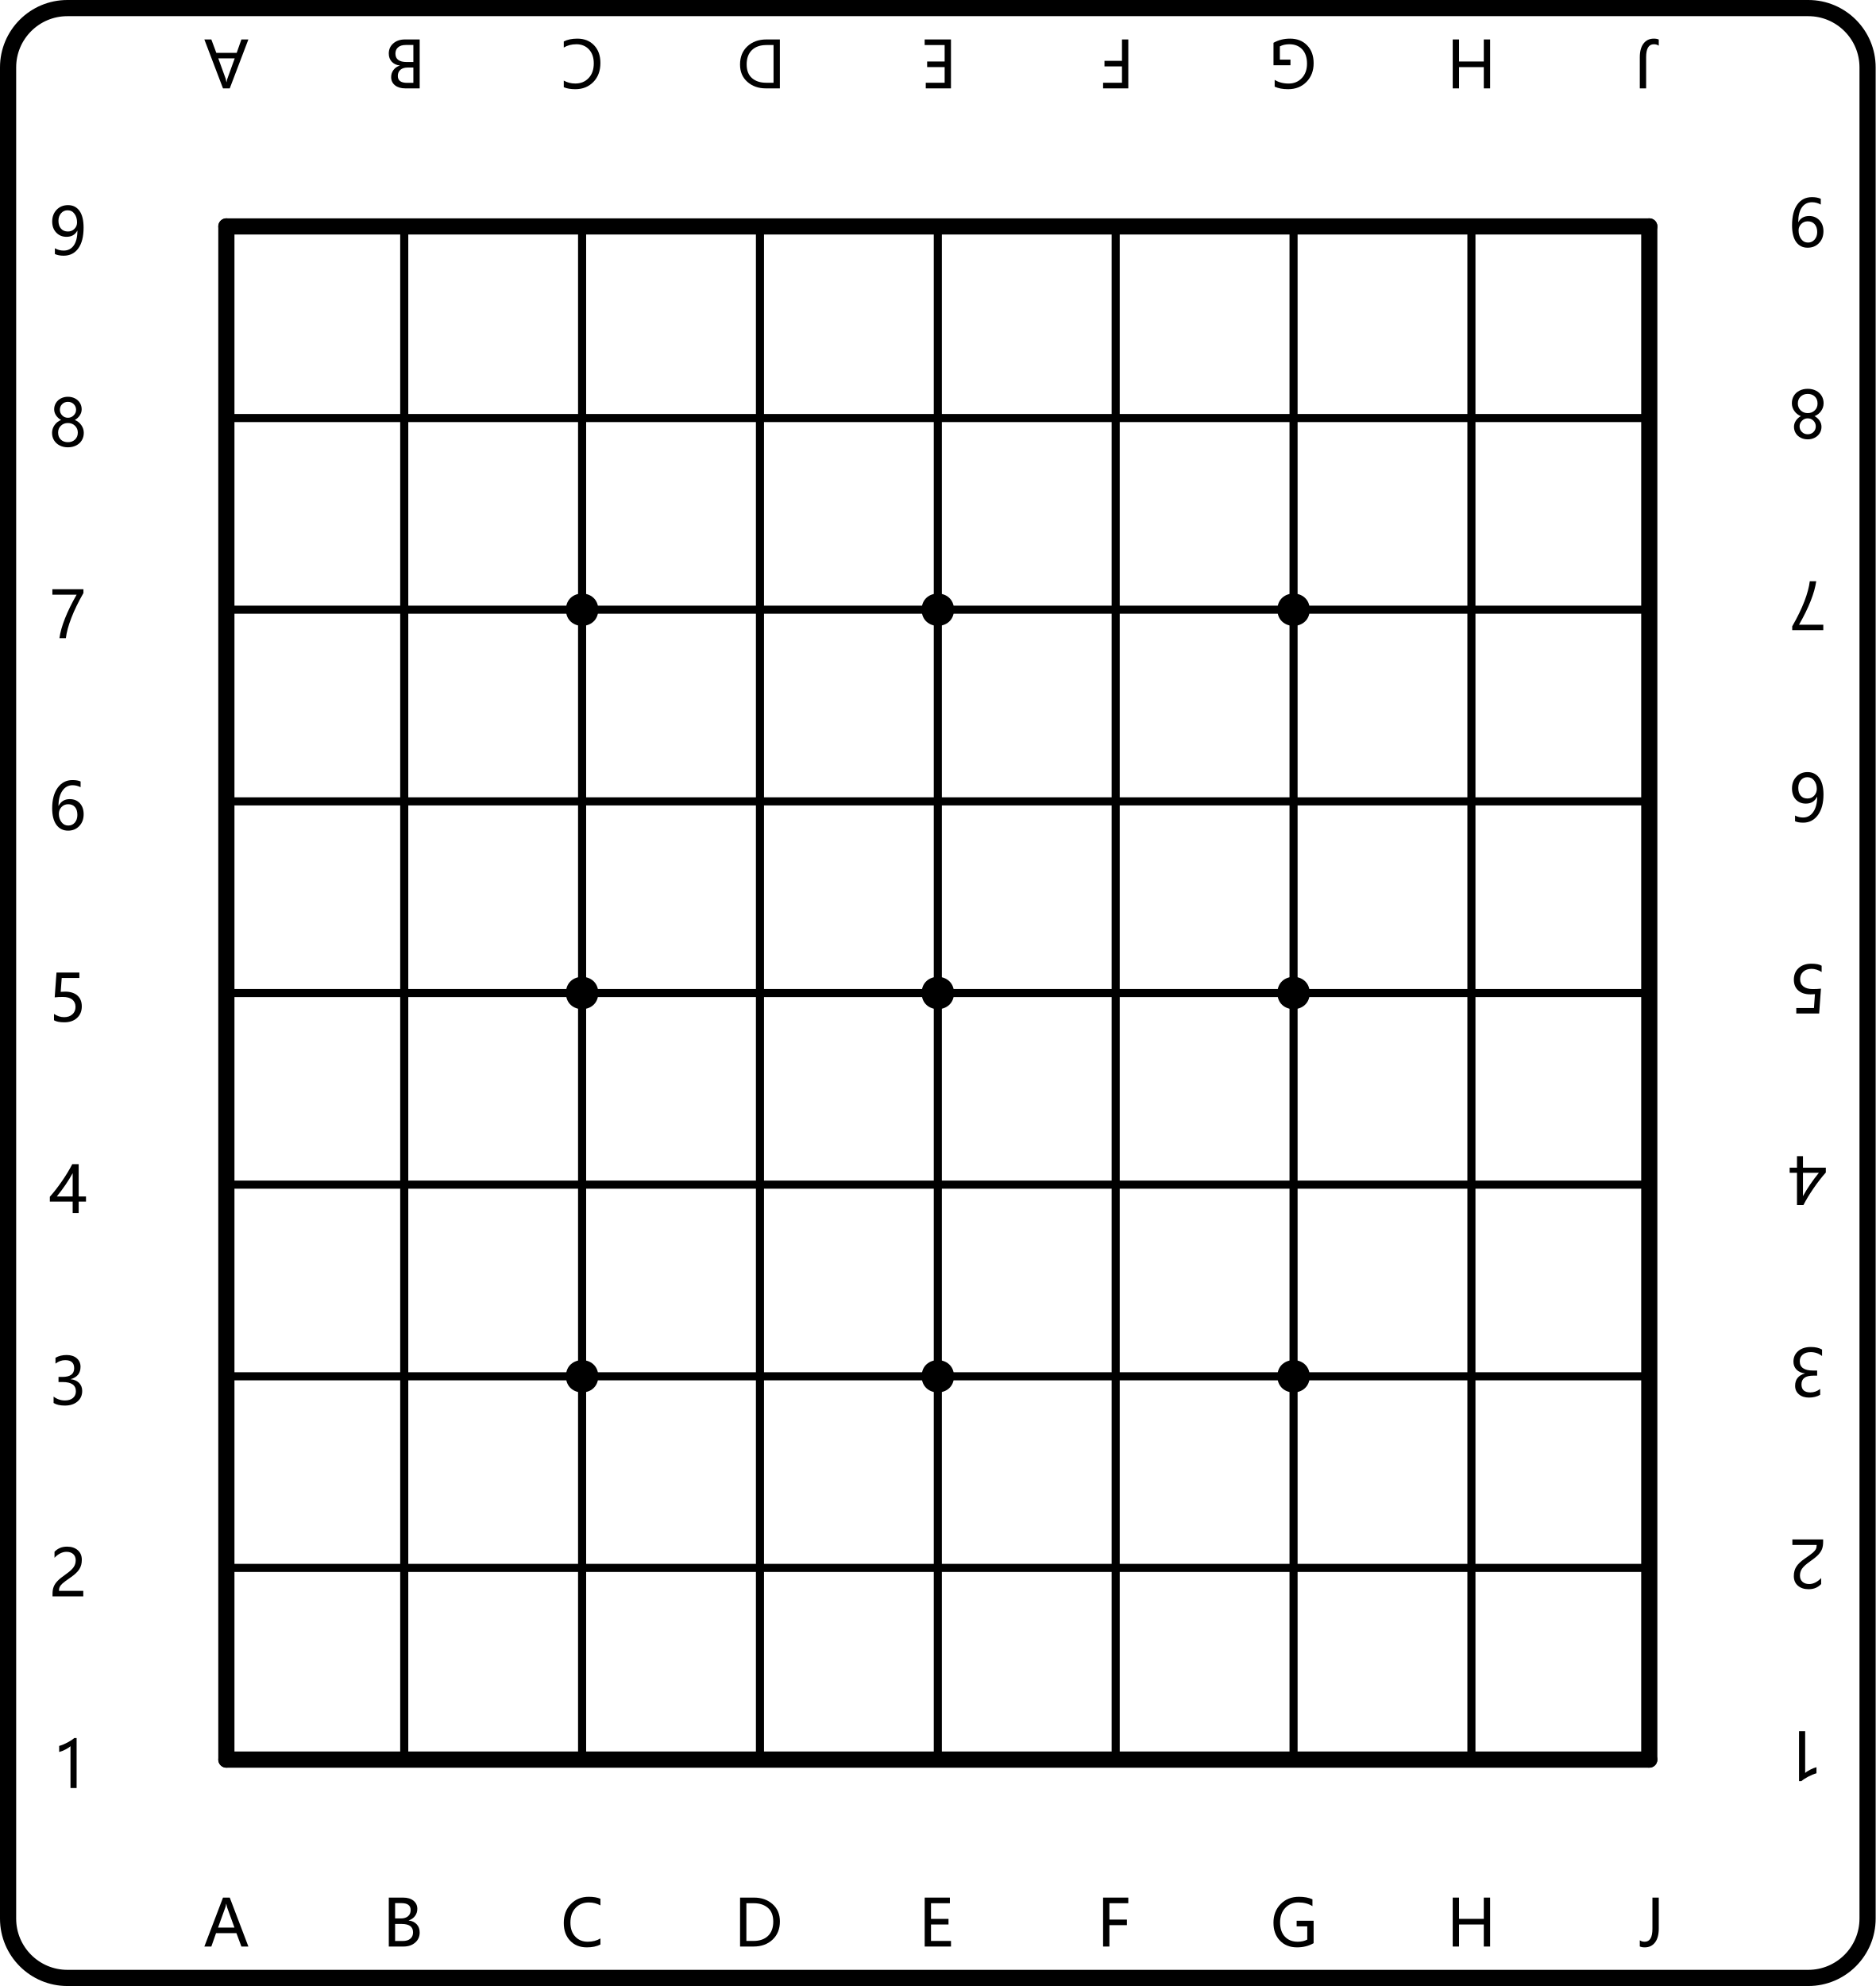
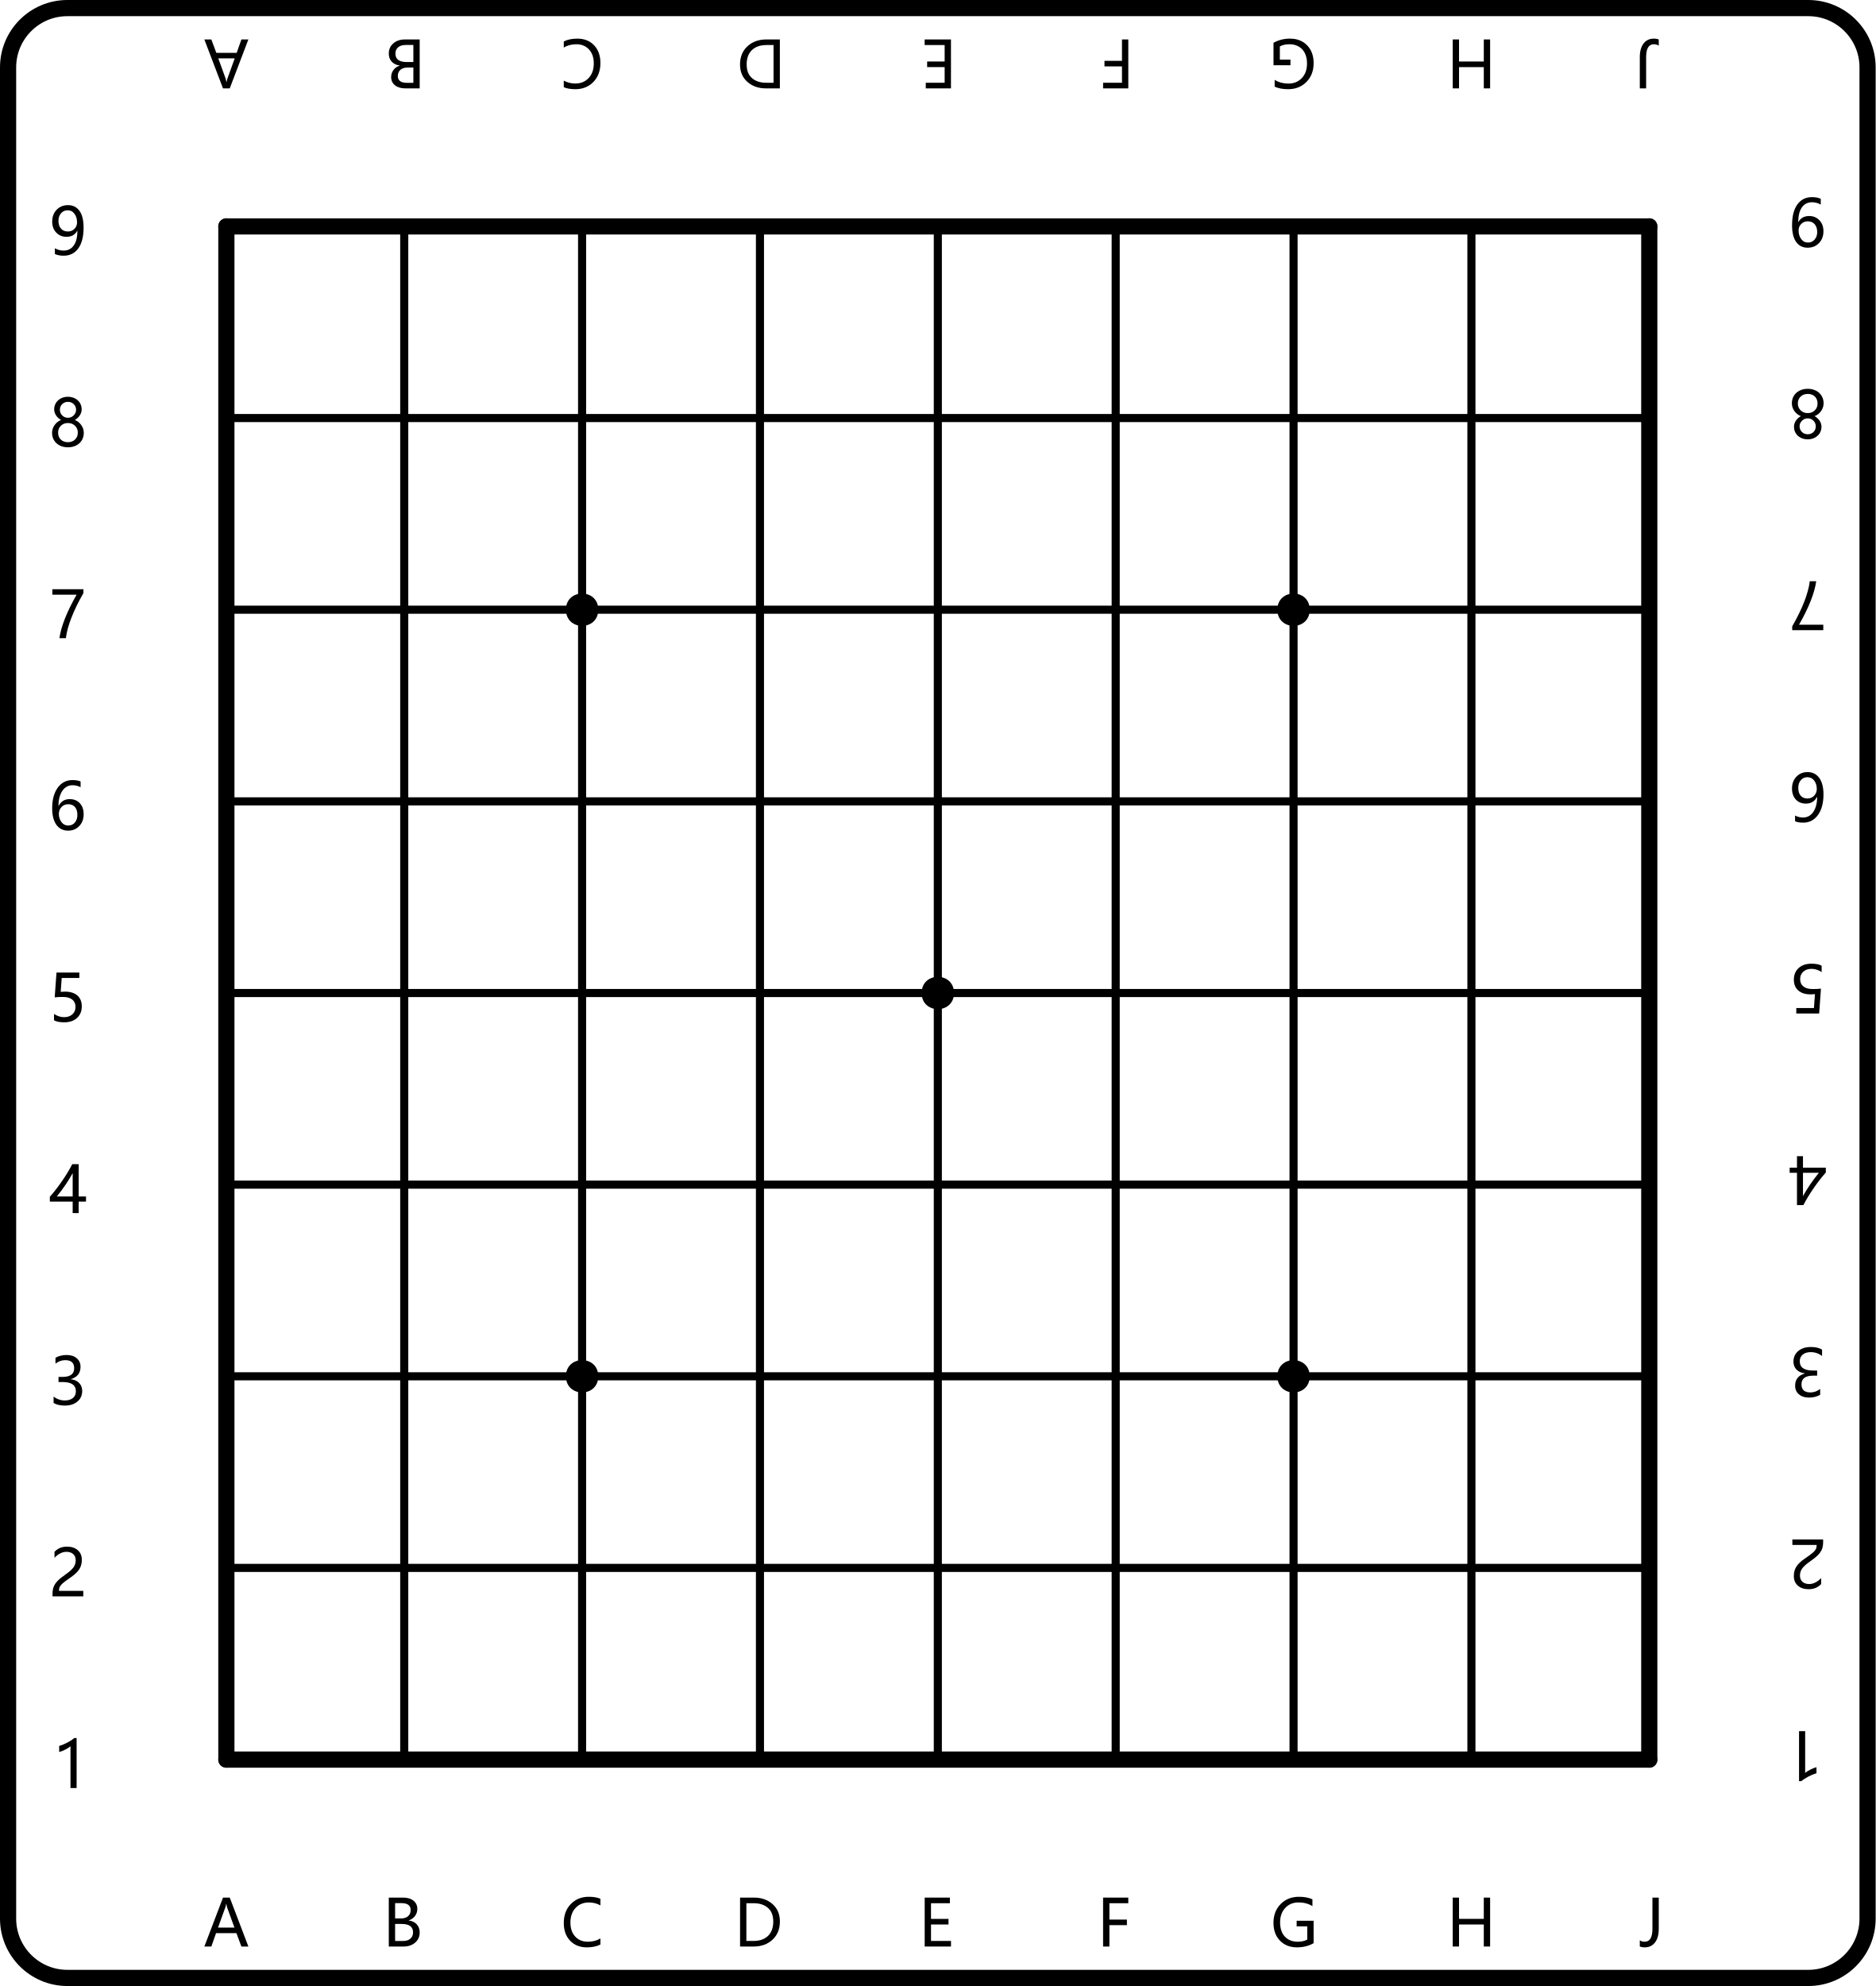
<svg xmlns="http://www.w3.org/2000/svg" xmlns:xlink="http://www.w3.org/1999/xlink" width="232mm" height="245.6mm" viewBox="0 0 232 245.6">
  <defs>
    <g>
      <g id="glyph-0-0">
        <path d="M -5.535 0 L -4.672 0 L -4.055 1.656 L -1.535 1.656 L -0.953 0 L -0.09 0 L -2.395 6.051 L -3.23 6.051 L -5.535 0 M -3.812 2.34 L -2.898 4.855 C -2.871 4.938 -2.84 5.078 -2.805 5.277 L -2.785 5.277 C -2.758 5.094 -2.723 4.953 -2.688 4.855 L -1.781 2.34 Z M -3.812 2.34 " />
      </g>
      <g id="glyph-0-1">
        <path d="M -0.781 0 L -0.781 6.051 L -2.559 6.051 C -3.09 6.051 -3.516 5.922 -3.832 5.672 C -4.148 5.418 -4.309 5.078 -4.309 4.66 C -4.309 4.328 -4.215 4.031 -4.023 3.777 C -3.836 3.523 -3.578 3.34 -3.246 3.234 L -3.246 3.219 C -3.656 3.172 -3.984 3.016 -4.234 2.754 C -4.477 2.488 -4.602 2.152 -4.602 1.746 C -4.602 1.227 -4.414 0.805 -4.039 0.484 C -3.668 0.16 -3.188 0 -2.605 0 L -0.781 0 M -1.562 5.367 L -1.562 3.473 L -2.273 3.473 C -2.652 3.473 -2.945 3.566 -3.16 3.75 C -3.375 3.934 -3.484 4.188 -3.484 4.512 C -3.484 5.082 -3.105 5.367 -2.344 5.367 L -1.562 5.367 M -1.562 2.793 L -1.562 0.684 L -2.5 0.684 C -2.91 0.684 -3.227 0.777 -3.445 0.969 C -3.672 1.156 -3.781 1.418 -3.781 1.754 C -3.781 2.445 -3.312 2.793 -2.371 2.793 Z M -1.562 2.793 " />
      </g>
      <g id="glyph-0-2">
        <path d="M -4.922 0.25 C -4.477 0.016 -3.918 -0.102 -3.246 -0.102 C -2.379 -0.102 -1.688 0.176 -1.168 0.727 C -0.648 1.273 -0.391 2.004 -0.391 2.91 C -0.391 3.883 -0.684 4.668 -1.266 5.262 C -1.848 5.855 -2.59 6.152 -3.488 6.152 C -4.066 6.152 -4.543 6.07 -4.922 5.906 L -4.922 5.09 C -4.488 5.328 -4.016 5.449 -3.496 5.449 C -2.82 5.449 -2.273 5.227 -1.848 4.773 C -1.422 4.328 -1.211 3.719 -1.211 2.957 C -1.211 2.234 -1.41 1.66 -1.805 1.234 C -2.199 0.809 -2.719 0.594 -3.359 0.594 C -3.957 0.594 -4.48 0.73 -4.922 1 Z M -4.922 0.25 " />
      </g>
      <g id="glyph-0-3">
        <path d="M -0.781 0 L -0.781 6.051 L -2.508 6.051 C -3.426 6.051 -4.188 5.785 -4.793 5.25 C -5.402 4.715 -5.707 4 -5.707 3.102 C -5.707 2.164 -5.402 1.414 -4.797 0.848 C -4.188 0.281 -3.402 0 -2.445 0 L -0.781 0 M -1.562 5.355 L -1.562 0.691 L -2.441 0.691 C -3.211 0.691 -3.809 0.902 -4.242 1.32 C -4.672 1.738 -4.887 2.328 -4.887 3.082 C -4.887 3.836 -4.664 4.406 -4.223 4.785 C -3.781 5.164 -3.199 5.355 -2.477 5.355 Z M -1.562 5.355 " />
      </g>
      <g id="glyph-0-4">
        <path d="M -4.035 0 L -0.781 0 L -0.781 6.051 L -3.898 6.051 L -3.898 5.355 L -1.562 5.355 L -1.562 3.418 L -3.727 3.418 L -3.727 2.727 L -1.562 2.727 L -1.562 0.691 L -4.035 0.691 Z M -4.035 0 " />
      </g>
      <g id="glyph-0-5">
        <path d="M -3.898 5.355 L -1.562 5.355 L -1.562 3.332 L -3.727 3.332 L -3.727 2.645 L -1.562 2.645 L -1.562 0 L -0.781 0 L -0.781 6.051 L -3.898 6.051 Z M -3.898 5.355 " />
      </g>
      <g id="glyph-0-6">
        <path d="M -5.355 0.414 C -4.75 0.07 -4.07 -0.102 -3.309 -0.102 C -2.434 -0.102 -1.727 0.176 -1.195 0.73 C -0.656 1.281 -0.391 2.02 -0.391 2.945 C -0.391 3.879 -0.688 4.648 -1.277 5.25 C -1.867 5.852 -2.625 6.152 -3.551 6.152 C -4.203 6.152 -4.758 6.047 -5.211 5.84 L -5.211 4.996 C -4.727 5.301 -4.148 5.453 -3.48 5.453 C -2.82 5.453 -2.277 5.227 -1.852 4.777 C -1.426 4.328 -1.211 3.734 -1.211 2.996 C -1.211 2.238 -1.406 1.648 -1.801 1.227 C -2.195 0.805 -2.727 0.594 -3.395 0.594 C -3.855 0.594 -4.246 0.684 -4.57 0.859 L -4.57 2.496 L -3.258 2.496 L -3.258 3.188 L -5.355 3.188 Z M -5.355 0.414 " />
      </g>
      <g id="glyph-0-7">
        <path d="M -5.406 0 L -4.625 0 L -4.625 2.727 L -1.562 2.727 L -1.562 0 L -0.781 0 L -0.781 6.051 L -1.562 6.051 L -1.562 3.422 L -4.625 3.422 L -4.625 6.051 L -5.406 6.051 Z M -5.406 0 " />
      </g>
      <g id="glyph-0-8">
        <path d="M -2.438 2.195 C -2.438 1.465 -2.281 0.898 -1.973 0.5 C -1.664 0.098 -1.242 -0.102 -0.707 -0.102 C -0.461 -0.102 -0.254 -0.066 -0.094 0.008 L -0.094 0.77 C -0.254 0.652 -0.457 0.594 -0.703 0.594 C -1.34 0.594 -1.656 1.129 -1.656 2.195 L -1.656 6.051 L -2.438 6.051 Z M -2.438 2.195 " />
      </g>
      <g id="glyph-0-9">
        <path d="M -0.723 0.82 C -1.055 0.629 -1.414 0.531 -1.801 0.531 C -2.344 0.531 -2.762 0.746 -3.062 1.172 C -3.359 1.598 -3.508 2.207 -3.508 2.992 C -3.504 2.988 -3.496 2.988 -3.492 2.992 C -3.227 2.488 -2.781 2.234 -2.152 2.234 C -1.645 2.234 -1.223 2.41 -0.891 2.758 C -0.559 3.105 -0.391 3.559 -0.391 4.117 C -0.391 4.711 -0.574 5.199 -0.938 5.578 C -1.301 5.961 -1.773 6.152 -2.355 6.152 C -2.957 6.152 -3.426 5.914 -3.766 5.445 C -4.105 4.973 -4.273 4.281 -4.273 3.379 C -4.273 2.262 -4.055 1.402 -3.617 0.801 C -3.18 0.199 -2.574 -0.102 -1.801 -0.102 C -1.375 -0.102 -1.016 -0.031 -0.723 0.105 L -0.723 0.82 M -1.164 4.215 C -1.164 3.809 -1.27 3.484 -1.477 3.25 C -1.684 3.008 -1.973 2.891 -2.34 2.891 C -2.656 2.891 -2.926 3 -3.141 3.219 C -3.355 3.434 -3.465 3.699 -3.465 4.008 C -3.465 4.441 -3.355 4.805 -3.141 5.086 C -2.926 5.375 -2.645 5.516 -2.293 5.516 C -1.969 5.516 -1.699 5.391 -1.484 5.145 C -1.27 4.898 -1.164 4.586 -1.164 4.215 Z M -1.164 4.215 " />
      </g>
      <g id="glyph-0-10">
        <path d="M -0.383 1.688 C -0.383 2.035 -0.488 2.359 -0.695 2.652 C -0.902 2.945 -1.172 3.156 -1.5 3.281 C -1.238 3.43 -1.027 3.621 -0.875 3.852 C -0.723 4.082 -0.645 4.336 -0.645 4.605 C -0.645 4.891 -0.719 5.152 -0.863 5.391 C -1.012 5.629 -1.215 5.812 -1.477 5.949 C -1.738 6.086 -2.027 6.152 -2.344 6.152 C -2.66 6.152 -2.953 6.086 -3.215 5.953 C -3.477 5.816 -3.684 5.633 -3.828 5.395 C -3.973 5.156 -4.047 4.895 -4.047 4.605 C -4.047 4.34 -3.973 4.09 -3.82 3.859 C -3.672 3.625 -3.465 3.434 -3.199 3.281 C -3.527 3.152 -3.793 2.941 -4 2.648 C -4.207 2.355 -4.309 2.035 -4.309 1.688 C -4.309 1.344 -4.227 1.035 -4.062 0.766 C -3.898 0.492 -3.664 0.281 -3.363 0.129 C -3.062 -0.023 -2.723 -0.098 -2.344 -0.098 C -1.969 -0.098 -1.633 -0.023 -1.332 0.129 C -1.031 0.281 -0.801 0.492 -0.633 0.766 C -0.465 1.039 -0.383 1.348 -0.383 1.688 M -1.133 1.723 C -1.133 1.363 -1.242 1.074 -1.465 0.859 C -1.688 0.645 -1.98 0.535 -2.348 0.535 C -2.707 0.535 -3 0.645 -3.227 0.867 C -3.457 1.086 -3.57 1.371 -3.57 1.723 C -3.57 2.055 -3.453 2.336 -3.223 2.566 C -2.992 2.793 -2.703 2.906 -2.348 2.906 C -1.996 2.906 -1.707 2.797 -1.477 2.57 C -1.246 2.352 -1.133 2.066 -1.133 1.723 M -1.352 4.543 C -1.352 4.273 -1.449 4.039 -1.641 3.844 C -1.832 3.652 -2.07 3.555 -2.348 3.555 C -2.621 3.555 -2.855 3.652 -3.055 3.848 C -3.254 4.043 -3.355 4.273 -3.355 4.543 C -3.355 4.816 -3.258 5.047 -3.066 5.238 C -2.875 5.43 -2.637 5.523 -2.348 5.523 C -2.062 5.523 -1.824 5.43 -1.633 5.242 C -1.445 5.059 -1.352 4.824 -1.352 4.543 Z M -1.352 4.543 " />
      </g>
      <g id="glyph-0-11">
        <path d="M -4.277 5.578 C -3.641 4.469 -3.141 3.441 -2.777 2.5 C -2.414 1.555 -2.191 0.723 -2.105 0 L -1.309 0 C -1.406 0.711 -1.633 1.523 -1.992 2.434 C -2.352 3.344 -2.832 4.324 -3.434 5.375 L -0.434 5.375 L -0.434 6.051 L -4.277 6.051 Z M -4.277 5.578 " />
      </g>
      <g id="glyph-0-12">
        <path d="M -3.977 5.273 C -3.66 5.434 -3.332 5.516 -2.988 5.516 C -2.465 5.516 -2.043 5.289 -1.727 4.832 C -1.41 4.375 -1.246 3.754 -1.242 2.965 L -1.262 2.965 C -1.547 3.52 -2.004 3.797 -2.633 3.797 C -3.156 3.797 -3.574 3.625 -3.887 3.285 C -4.199 2.945 -4.355 2.492 -4.355 1.926 C -4.355 1.336 -4.176 0.848 -3.812 0.469 C -3.453 0.09 -2.992 -0.102 -2.434 -0.102 C -1.82 -0.102 -1.336 0.141 -0.984 0.621 C -0.637 1.102 -0.461 1.781 -0.461 2.664 C -0.461 3.73 -0.691 4.578 -1.148 5.211 C -1.609 5.836 -2.215 6.152 -2.965 6.152 C -3.395 6.152 -3.73 6.094 -3.977 5.977 L -3.977 5.273 M -1.289 1.98 C -1.289 1.582 -1.395 1.242 -1.605 0.957 C -1.82 0.672 -2.102 0.531 -2.453 0.531 C -2.785 0.531 -3.059 0.652 -3.266 0.898 C -3.473 1.145 -3.578 1.457 -3.578 1.844 C -3.578 2.262 -3.48 2.586 -3.281 2.816 C -3.086 3.047 -2.809 3.164 -2.445 3.164 C -2.102 3.164 -1.824 3.047 -1.609 2.812 C -1.395 2.578 -1.289 2.301 -1.289 1.98 Z M -1.289 1.98 " />
      </g>
      <g id="glyph-0-13">
        <path d="M -4.117 1.867 C -4.117 1.277 -3.922 0.801 -3.531 0.438 C -3.137 0.074 -2.609 -0.105 -1.949 -0.105 C -1.383 -0.105 -0.957 -0.02 -0.68 0.148 L -0.68 0.93 C -1.09 0.664 -1.504 0.531 -1.93 0.531 C -2.352 0.531 -2.691 0.648 -2.953 0.883 C -3.211 1.113 -3.34 1.422 -3.34 1.809 C -3.34 2.195 -3.203 2.496 -2.934 2.711 C -2.664 2.926 -2.285 3.031 -1.793 3.031 C -1.414 3.031 -1.07 3.016 -0.766 2.98 L -0.988 6.051 L -3.816 6.051 L -3.816 5.379 L -1.633 5.379 L -1.508 3.664 L -2.059 3.688 C -2.699 3.688 -3.203 3.527 -3.566 3.211 C -3.934 2.891 -4.117 2.441 -4.117 1.867 Z M -4.117 1.867 " />
      </g>
      <g id="glyph-0-14">
        <path d="M -3.633 6.051 L -3.633 2.055 L -4.539 2.055 L -4.539 1.422 L -3.633 1.422 L -3.633 0 L -2.891 0 L -2.891 1.422 L -0.066 1.422 L -0.066 2.02 C -0.57 2.586 -1.074 3.234 -1.582 3.973 C -2.09 4.711 -2.508 5.402 -2.84 6.051 L -3.633 6.051 M -0.926 2.055 L -2.891 2.055 L -2.891 4.938 C -2.621 4.449 -2.328 3.977 -2.02 3.523 C -1.711 3.062 -1.344 2.574 -0.926 2.055 Z M -0.926 2.055 " />
      </g>
      <g id="glyph-0-15">
        <path d="M -0.559 1.012 C -0.973 0.691 -1.441 0.531 -1.961 0.531 C -2.379 0.531 -2.707 0.633 -2.953 0.84 C -3.195 1.043 -3.316 1.316 -3.316 1.66 C -3.316 2.426 -2.77 2.809 -1.672 2.809 L -1.168 2.809 L -1.168 3.441 L -1.648 3.441 C -2.621 3.441 -3.105 3.801 -3.105 4.52 C -3.105 5.184 -2.734 5.516 -1.992 5.516 C -1.566 5.516 -1.168 5.371 -0.793 5.086 L -0.793 5.809 C -1.188 6.039 -1.652 6.152 -2.18 6.152 C -2.695 6.152 -3.109 6.016 -3.422 5.75 C -3.734 5.48 -3.891 5.129 -3.891 4.699 C -3.891 3.906 -3.488 3.398 -2.68 3.172 L -2.68 3.156 C -3.117 3.109 -3.461 2.957 -3.715 2.695 C -3.969 2.434 -4.098 2.105 -4.098 1.715 C -4.098 1.172 -3.902 0.73 -3.508 0.398 C -3.117 0.066 -2.598 -0.102 -1.945 -0.102 C -1.371 -0.102 -0.91 0.004 -0.559 0.219 Z M -0.559 1.012 " />
      </g>
      <g id="glyph-0-16">
        <path d="M -3.332 4.465 C -3.332 4.789 -3.23 5.047 -3.023 5.234 C -2.816 5.418 -2.539 5.512 -2.184 5.512 C -1.934 5.512 -1.68 5.449 -1.426 5.32 C -1.172 5.191 -0.934 5.012 -0.711 4.773 L -0.711 5.516 C -0.91 5.723 -1.133 5.879 -1.383 5.988 C -1.637 6.098 -1.93 6.152 -2.27 6.152 C -2.816 6.152 -3.258 6.004 -3.59 5.711 C -3.922 5.422 -4.09 5.023 -4.09 4.523 C -4.09 4.078 -3.988 3.691 -3.781 3.367 C -3.578 3.043 -3.23 2.707 -2.734 2.367 C -2.23 2.02 -1.891 1.77 -1.719 1.617 C -1.551 1.465 -1.43 1.32 -1.363 1.184 C -1.297 1.047 -1.262 0.879 -1.262 0.68 L -4.27 0.68 L -4.27 0 L -0.465 0 L -0.465 0.301 C -0.465 0.648 -0.512 0.945 -0.605 1.188 C -0.703 1.434 -0.859 1.672 -1.078 1.902 C -1.297 2.133 -1.637 2.406 -2.102 2.73 C -2.574 3.062 -2.898 3.355 -3.07 3.609 C -3.246 3.859 -3.332 4.145 -3.332 4.465 Z M -3.332 4.465 " />
      </g>
      <g id="glyph-0-17">
        <path d="M -2.227 0 L -2.227 5.176 C -2.105 5.055 -1.902 4.922 -1.617 4.773 C -1.332 4.625 -1.07 4.52 -0.828 4.461 L -0.828 5.211 C -1.148 5.301 -1.492 5.441 -1.855 5.633 C -2.219 5.828 -2.5 6.012 -2.695 6.184 L -2.984 6.184 L -2.984 0 Z M -2.227 0 " />
      </g>
      <g id="glyph-1-0">
        <path d="M 5.535 0 L 4.672 0 L 4.055 -1.656 L 1.535 -1.656 L 0.953 0 L 0.09 0 L 2.395 -6.051 L 3.23 -6.051 L 5.535 0 M 3.812 -2.34 L 2.898 -4.855 C 2.871 -4.938 2.84 -5.078 2.805 -5.277 L 2.785 -5.277 C 2.758 -5.094 2.723 -4.953 2.688 -4.855 L 1.781 -2.34 Z M 3.812 -2.34 " />
      </g>
      <g id="glyph-1-1">
        <path d="M 0.781 0 L 0.781 -6.051 L 2.559 -6.051 C 3.09 -6.051 3.516 -5.922 3.832 -5.672 C 4.148 -5.414 4.309 -5.078 4.309 -4.66 C 4.309 -4.328 4.215 -4.031 4.023 -3.777 C 3.836 -3.523 3.578 -3.34 3.246 -3.234 L 3.246 -3.219 C 3.656 -3.172 3.984 -3.016 4.234 -2.75 C 4.477 -2.488 4.602 -2.152 4.602 -1.746 C 4.602 -1.227 4.414 -0.805 4.039 -0.484 C 3.668 -0.16 3.188 0 2.605 0 L 0.781 0 M 1.562 -5.367 L 1.562 -3.473 L 2.273 -3.473 C 2.652 -3.473 2.945 -3.562 3.164 -3.75 C 3.375 -3.93 3.484 -4.188 3.484 -4.512 C 3.484 -5.082 3.105 -5.367 2.344 -5.367 L 1.562 -5.367 M 1.562 -2.793 L 1.562 -0.684 L 2.5 -0.684 C 2.91 -0.684 3.227 -0.777 3.445 -0.969 C 3.672 -1.156 3.781 -1.418 3.781 -1.754 C 3.781 -2.445 3.312 -2.793 2.371 -2.793 Z M 1.562 -2.793 " />
      </g>
      <g id="glyph-1-2">
        <path d="M 4.922 -0.25 C 4.477 -0.016 3.918 0.102 3.246 0.102 C 2.379 0.102 1.688 -0.176 1.168 -0.727 C 0.648 -1.273 0.391 -2.004 0.391 -2.91 C 0.391 -3.883 0.684 -4.668 1.266 -5.262 C 1.848 -5.855 2.59 -6.152 3.488 -6.152 C 4.066 -6.152 4.543 -6.07 4.922 -5.906 L 4.922 -5.09 C 4.488 -5.328 4.016 -5.449 3.496 -5.449 C 2.82 -5.449 2.273 -5.227 1.848 -4.773 C 1.422 -4.328 1.211 -3.719 1.211 -2.957 C 1.211 -2.234 1.41 -1.656 1.805 -1.234 C 2.199 -0.805 2.719 -0.594 3.359 -0.594 C 3.957 -0.594 4.48 -0.73 4.922 -1 Z M 4.922 -0.25 " />
      </g>
      <g id="glyph-1-3">
        <path d="M 0.781 0 L 0.781 -6.051 L 2.508 -6.051 C 3.426 -6.051 4.188 -5.785 4.797 -5.25 C 5.402 -4.715 5.707 -4 5.707 -3.102 C 5.707 -2.164 5.402 -1.414 4.797 -0.848 C 4.188 -0.281 3.402 0 2.445 0 L 0.781 0 M 1.562 -5.355 L 1.562 -0.691 L 2.441 -0.691 C 3.211 -0.691 3.809 -0.902 4.242 -1.32 C 4.672 -1.738 4.887 -2.328 4.887 -3.082 C 4.887 -3.836 4.664 -4.406 4.223 -4.785 C 3.781 -5.164 3.199 -5.355 2.477 -5.355 Z M 1.562 -5.355 " />
      </g>
      <g id="glyph-1-4">
        <path d="M 4.035 0 L 0.781 0 L 0.781 -6.051 L 3.898 -6.051 L 3.898 -5.355 L 1.562 -5.355 L 1.562 -3.418 L 3.727 -3.418 L 3.727 -2.727 L 1.562 -2.727 L 1.562 -0.691 L 4.035 -0.691 Z M 4.035 0 " />
      </g>
      <g id="glyph-1-5">
        <path d="M 3.898 -5.355 L 1.562 -5.355 L 1.562 -3.332 L 3.727 -3.332 L 3.727 -2.645 L 1.562 -2.645 L 1.562 0 L 0.781 0 L 0.781 -6.051 L 3.898 -6.051 Z M 3.898 -5.355 " />
      </g>
      <g id="glyph-1-6">
        <path d="M 5.355 -0.414 C 4.75 -0.07 4.07 0.102 3.309 0.102 C 2.434 0.102 1.727 -0.176 1.195 -0.727 C 0.656 -1.281 0.391 -2.02 0.391 -2.945 C 0.391 -3.879 0.688 -4.648 1.277 -5.25 C 1.867 -5.852 2.625 -6.152 3.551 -6.152 C 4.203 -6.152 4.758 -6.047 5.211 -5.84 L 5.211 -4.996 C 4.727 -5.301 4.148 -5.453 3.48 -5.453 C 2.82 -5.453 2.277 -5.227 1.852 -4.777 C 1.426 -4.328 1.211 -3.734 1.211 -2.996 C 1.211 -2.238 1.406 -1.648 1.801 -1.227 C 2.195 -0.805 2.727 -0.594 3.395 -0.594 C 3.855 -0.594 4.246 -0.684 4.57 -0.859 L 4.57 -2.496 L 3.258 -2.496 L 3.258 -3.188 L 5.355 -3.188 Z M 5.355 -0.414 " />
      </g>
      <g id="glyph-1-7">
        <path d="M 5.406 0 L 4.625 0 L 4.625 -2.727 L 1.562 -2.727 L 1.562 0 L 0.781 0 L 0.781 -6.051 L 1.562 -6.051 L 1.562 -3.422 L 4.625 -3.422 L 4.625 -6.051 L 5.406 -6.051 Z M 5.406 0 " />
      </g>
      <g id="glyph-1-8">
        <path d="M 2.438 -2.195 C 2.438 -1.465 2.281 -0.898 1.973 -0.5 C 1.664 -0.098 1.242 0.102 0.707 0.102 C 0.461 0.102 0.254 0.066 0.094 -0.008 L 0.094 -0.77 C 0.254 -0.652 0.457 -0.594 0.703 -0.594 C 1.34 -0.594 1.656 -1.129 1.656 -2.195 L 1.656 -6.051 L 2.438 -6.051 Z M 2.438 -2.195 " />
      </g>
      <g id="glyph-1-9">
        <path d="M 0.723 -0.82 C 1.055 -0.629 1.414 -0.531 1.801 -0.531 C 2.344 -0.531 2.762 -0.746 3.062 -1.172 C 3.359 -1.598 3.508 -2.207 3.508 -2.992 C 3.504 -2.988 3.496 -2.988 3.492 -2.992 C 3.227 -2.488 2.781 -2.234 2.152 -2.234 C 1.645 -2.234 1.223 -2.41 0.891 -2.758 C 0.559 -3.105 0.391 -3.559 0.391 -4.117 C 0.391 -4.711 0.574 -5.199 0.938 -5.578 C 1.301 -5.961 1.773 -6.152 2.355 -6.152 C 2.957 -6.152 3.426 -5.914 3.766 -5.445 C 4.105 -4.969 4.273 -4.281 4.273 -3.379 C 4.273 -2.262 4.055 -1.402 3.617 -0.801 C 3.18 -0.199 2.574 0.102 1.801 0.102 C 1.375 0.102 1.016 0.031 0.723 -0.105 L 0.723 -0.82 M 1.164 -4.215 C 1.164 -3.809 1.27 -3.484 1.477 -3.25 C 1.684 -3.008 1.973 -2.891 2.34 -2.891 C 2.656 -2.891 2.926 -3 3.141 -3.219 C 3.355 -3.434 3.465 -3.699 3.465 -4.008 C 3.465 -4.441 3.359 -4.805 3.141 -5.086 C 2.93 -5.375 2.645 -5.516 2.293 -5.516 C 1.969 -5.516 1.699 -5.391 1.484 -5.145 C 1.27 -4.898 1.164 -4.586 1.164 -4.215 Z M 1.164 -4.215 " />
      </g>
      <g id="glyph-1-10">
        <path d="M 0.383 -1.688 C 0.383 -2.035 0.488 -2.359 0.695 -2.652 C 0.902 -2.945 1.172 -3.156 1.5 -3.281 C 1.238 -3.43 1.027 -3.621 0.875 -3.852 C 0.723 -4.082 0.645 -4.336 0.645 -4.605 C 0.645 -4.891 0.719 -5.152 0.867 -5.391 C 1.012 -5.629 1.219 -5.812 1.477 -5.949 C 1.742 -6.086 2.027 -6.152 2.344 -6.152 C 2.66 -6.152 2.953 -6.086 3.215 -5.953 C 3.477 -5.816 3.684 -5.633 3.828 -5.395 C 3.973 -5.156 4.047 -4.895 4.047 -4.605 C 4.047 -4.34 3.973 -4.09 3.82 -3.859 C 3.672 -3.625 3.465 -3.434 3.199 -3.281 C 3.527 -3.152 3.793 -2.941 4 -2.648 C 4.207 -2.355 4.309 -2.035 4.309 -1.688 C 4.309 -1.344 4.227 -1.035 4.062 -0.766 C 3.898 -0.492 3.664 -0.281 3.363 -0.129 C 3.062 0.023 2.723 0.098 2.344 0.098 C 1.969 0.098 1.633 0.023 1.332 -0.129 C 1.031 -0.281 0.801 -0.492 0.633 -0.766 C 0.465 -1.039 0.383 -1.348 0.383 -1.688 M 1.133 -1.723 C 1.133 -1.363 1.242 -1.074 1.465 -0.859 C 1.688 -0.645 1.98 -0.535 2.348 -0.535 C 2.707 -0.535 3 -0.645 3.227 -0.867 C 3.457 -1.086 3.57 -1.371 3.57 -1.723 C 3.57 -2.055 3.453 -2.336 3.227 -2.562 C 2.992 -2.793 2.703 -2.906 2.348 -2.906 C 1.996 -2.906 1.707 -2.797 1.477 -2.57 C 1.246 -2.352 1.133 -2.066 1.133 -1.723 M 1.352 -4.543 C 1.352 -4.273 1.449 -4.039 1.641 -3.844 C 1.832 -3.652 2.07 -3.555 2.348 -3.555 C 2.621 -3.555 2.859 -3.652 3.055 -3.848 C 3.258 -4.043 3.355 -4.273 3.355 -4.543 C 3.355 -4.816 3.258 -5.047 3.07 -5.238 C 2.875 -5.43 2.637 -5.523 2.348 -5.523 C 2.062 -5.523 1.824 -5.43 1.633 -5.242 C 1.445 -5.059 1.352 -4.824 1.352 -4.543 Z M 1.352 -4.543 " />
      </g>
      <g id="glyph-1-11">
        <path d="M 4.277 -5.578 C 3.641 -4.469 3.141 -3.441 2.781 -2.5 C 2.414 -1.555 2.191 -0.723 2.105 0 L 1.309 0 C 1.406 -0.711 1.633 -1.523 1.992 -2.434 C 2.352 -3.344 2.832 -4.324 3.434 -5.375 L 0.434 -5.375 L 0.434 -6.051 L 4.277 -6.051 Z M 4.277 -5.578 " />
      </g>
      <g id="glyph-1-12">
        <path d="M 3.977 -5.273 C 3.66 -5.434 3.332 -5.516 2.988 -5.516 C 2.465 -5.516 2.043 -5.289 1.727 -4.832 C 1.41 -4.375 1.246 -3.754 1.242 -2.965 L 1.262 -2.965 C 1.547 -3.52 2.004 -3.797 2.633 -3.797 C 3.156 -3.797 3.574 -3.625 3.887 -3.285 C 4.199 -2.945 4.355 -2.492 4.355 -1.926 C 4.355 -1.336 4.176 -0.848 3.812 -0.469 C 3.453 -0.09 2.992 0.102 2.434 0.102 C 1.82 0.102 1.336 -0.141 0.984 -0.617 C 0.637 -1.102 0.461 -1.781 0.461 -2.664 C 0.461 -3.73 0.691 -4.578 1.148 -5.211 C 1.609 -5.836 2.215 -6.152 2.965 -6.152 C 3.395 -6.152 3.73 -6.094 3.977 -5.977 L 3.977 -5.273 M 1.289 -1.98 C 1.289 -1.582 1.395 -1.242 1.609 -0.957 C 1.82 -0.672 2.102 -0.531 2.453 -0.531 C 2.785 -0.531 3.059 -0.652 3.266 -0.898 C 3.473 -1.145 3.578 -1.457 3.578 -1.844 C 3.578 -2.262 3.48 -2.586 3.281 -2.816 C 3.086 -3.047 2.809 -3.164 2.445 -3.164 C 2.102 -3.164 1.824 -3.047 1.609 -2.812 C 1.395 -2.578 1.289 -2.301 1.289 -1.98 Z M 1.289 -1.98 " />
      </g>
      <g id="glyph-1-13">
        <path d="M 4.117 -1.867 C 4.117 -1.277 3.922 -0.801 3.531 -0.438 C 3.137 -0.074 2.609 0.105 1.949 0.105 C 1.383 0.105 0.957 0.02 0.68 -0.148 L 0.68 -0.93 C 1.09 -0.664 1.504 -0.531 1.93 -0.531 C 2.352 -0.531 2.691 -0.648 2.953 -0.883 C 3.211 -1.113 3.34 -1.422 3.34 -1.809 C 3.34 -2.195 3.203 -2.492 2.938 -2.711 C 2.664 -2.922 2.285 -3.031 1.793 -3.031 C 1.414 -3.031 1.07 -3.016 0.766 -2.98 L 0.988 -6.051 L 3.816 -6.051 L 3.816 -5.379 L 1.633 -5.379 L 1.508 -3.664 L 2.059 -3.688 C 2.699 -3.688 3.203 -3.527 3.57 -3.211 C 3.934 -2.891 4.117 -2.441 4.117 -1.867 Z M 4.117 -1.867 " />
      </g>
      <g id="glyph-1-14">
        <path d="M 3.633 -6.051 L 3.633 -2.055 L 4.539 -2.055 L 4.539 -1.422 L 3.633 -1.422 L 3.633 0 L 2.891 0 L 2.891 -1.422 L 0.066 -1.422 L 0.066 -2.02 C 0.57 -2.586 1.074 -3.234 1.582 -3.973 C 2.09 -4.711 2.508 -5.402 2.84 -6.051 L 3.633 -6.051 M 0.926 -2.055 L 2.891 -2.055 L 2.891 -4.938 C 2.621 -4.449 2.328 -3.977 2.02 -3.523 C 1.711 -3.062 1.344 -2.574 0.926 -2.055 Z M 0.926 -2.055 " />
      </g>
      <g id="glyph-1-15">
        <path d="M 0.559 -1.012 C 0.973 -0.691 1.441 -0.531 1.961 -0.531 C 2.379 -0.531 2.707 -0.633 2.953 -0.836 C 3.195 -1.043 3.316 -1.316 3.316 -1.66 C 3.316 -2.426 2.77 -2.809 1.672 -2.809 L 1.168 -2.809 L 1.168 -3.441 L 1.648 -3.441 C 2.621 -3.441 3.105 -3.801 3.105 -4.52 C 3.105 -5.184 2.734 -5.516 1.992 -5.516 C 1.566 -5.516 1.168 -5.371 0.793 -5.086 L 0.793 -5.809 C 1.188 -6.039 1.652 -6.152 2.18 -6.152 C 2.695 -6.152 3.109 -6.016 3.422 -5.75 C 3.734 -5.477 3.891 -5.129 3.891 -4.699 C 3.891 -3.906 3.488 -3.398 2.68 -3.172 L 2.68 -3.156 C 3.117 -3.109 3.461 -2.953 3.719 -2.695 C 3.969 -2.43 4.098 -2.105 4.098 -1.715 C 4.098 -1.172 3.902 -0.73 3.508 -0.398 C 3.117 -0.066 2.598 0.102 1.945 0.102 C 1.371 0.102 0.91 -0.004 0.559 -0.219 Z M 0.559 -1.012 " />
      </g>
      <g id="glyph-1-16">
        <path d="M 3.332 -4.465 C 3.332 -4.789 3.23 -5.047 3.023 -5.234 C 2.816 -5.418 2.539 -5.512 2.184 -5.512 C 1.934 -5.512 1.68 -5.449 1.426 -5.32 C 1.172 -5.191 0.934 -5.012 0.711 -4.773 L 0.711 -5.516 C 0.91 -5.723 1.133 -5.879 1.383 -5.988 C 1.637 -6.098 1.93 -6.152 2.27 -6.152 C 2.816 -6.152 3.258 -6.004 3.59 -5.711 C 3.922 -5.422 4.09 -5.023 4.09 -4.523 C 4.09 -4.078 3.988 -3.691 3.781 -3.367 C 3.578 -3.043 3.23 -2.707 2.734 -2.367 C 2.23 -2.02 1.891 -1.77 1.719 -1.617 C 1.551 -1.465 1.43 -1.32 1.363 -1.184 C 1.297 -1.047 1.262 -0.879 1.262 -0.68 L 4.27 -0.68 L 4.27 0 L 0.465 0 L 0.465 -0.301 C 0.465 -0.648 0.512 -0.945 0.609 -1.188 C 0.703 -1.434 0.859 -1.672 1.078 -1.898 C 1.297 -2.133 1.637 -2.406 2.102 -2.73 C 2.574 -3.062 2.898 -3.355 3.07 -3.609 C 3.246 -3.859 3.332 -4.145 3.332 -4.465 Z M 3.332 -4.465 " />
      </g>
      <g id="glyph-1-17">
        <path d="M 2.227 0 L 2.227 -5.176 C 2.105 -5.055 1.906 -4.922 1.617 -4.773 C 1.336 -4.625 1.07 -4.52 0.828 -4.461 L 0.828 -5.211 C 1.148 -5.301 1.492 -5.441 1.855 -5.633 C 2.219 -5.828 2.5 -6.012 2.695 -6.184 L 2.984 -6.184 L 2.984 0 Z M 2.227 0 " />
      </g>
    </g>
  </defs>
  <path fill="none" stroke-width="2" stroke-linecap="round" stroke-linejoin="miter" stroke="rgb(0%, 0%, 0%)" stroke-opacity="1" stroke-miterlimit="10" d="M 28 28 L 28 217.602 " />
  <path fill="none" stroke-width="1" stroke-linecap="round" stroke-linejoin="miter" stroke="rgb(0%, 0%, 0%)" stroke-opacity="1" stroke-miterlimit="10" d="M 50 28 L 50 217.602 " />
  <path fill="none" stroke-width="1" stroke-linecap="round" stroke-linejoin="miter" stroke="rgb(0%, 0%, 0%)" stroke-opacity="1" stroke-miterlimit="10" d="M 72 28 L 72 217.602 " />
  <path fill="none" stroke-width="1" stroke-linecap="round" stroke-linejoin="miter" stroke="rgb(0%, 0%, 0%)" stroke-opacity="1" stroke-miterlimit="10" d="M 94 28 L 94 217.602 " />
  <path fill="none" stroke-width="1" stroke-linecap="round" stroke-linejoin="miter" stroke="rgb(0%, 0%, 0%)" stroke-opacity="1" stroke-miterlimit="10" d="M 116 28 L 116 217.602 " />
  <path fill="none" stroke-width="1" stroke-linecap="round" stroke-linejoin="miter" stroke="rgb(0%, 0%, 0%)" stroke-opacity="1" stroke-miterlimit="10" d="M 138 28 L 138 217.602 " />
  <path fill="none" stroke-width="1" stroke-linecap="round" stroke-linejoin="miter" stroke="rgb(0%, 0%, 0%)" stroke-opacity="1" stroke-miterlimit="10" d="M 160 28 L 160 217.602 " />
  <path fill="none" stroke-width="1" stroke-linecap="round" stroke-linejoin="miter" stroke="rgb(0%, 0%, 0%)" stroke-opacity="1" stroke-miterlimit="10" d="M 182 28 L 182 217.602 " />
  <path fill="none" stroke-width="2" stroke-linecap="round" stroke-linejoin="miter" stroke="rgb(0%, 0%, 0%)" stroke-opacity="1" stroke-miterlimit="10" d="M 204 28 L 204 217.602 " />
  <path fill="none" stroke-width="2" stroke-linecap="round" stroke-linejoin="miter" stroke="rgb(0%, 0%, 0%)" stroke-opacity="1" stroke-miterlimit="10" d="M 28 28 L 204 28 " />
  <path fill="none" stroke-width="1" stroke-linecap="round" stroke-linejoin="miter" stroke="rgb(0%, 0%, 0%)" stroke-opacity="1" stroke-miterlimit="10" d="M 28 51.699 L 204 51.699 " />
  <path fill="none" stroke-width="1" stroke-linecap="round" stroke-linejoin="miter" stroke="rgb(0%, 0%, 0%)" stroke-opacity="1" stroke-miterlimit="10" d="M 28 75.398 L 204 75.398 " />
  <path fill="none" stroke-width="1" stroke-linecap="round" stroke-linejoin="miter" stroke="rgb(0%, 0%, 0%)" stroke-opacity="1" stroke-miterlimit="10" d="M 28 99.102 L 204 99.102 " />
  <path fill="none" stroke-width="1" stroke-linecap="round" stroke-linejoin="miter" stroke="rgb(0%, 0%, 0%)" stroke-opacity="1" stroke-miterlimit="10" d="M 28 122.801 L 204 122.801 " />
  <path fill="none" stroke-width="1" stroke-linecap="round" stroke-linejoin="miter" stroke="rgb(0%, 0%, 0%)" stroke-opacity="1" stroke-miterlimit="10" d="M 28 146.5 L 204 146.5 " />
  <path fill="none" stroke-width="1" stroke-linecap="round" stroke-linejoin="miter" stroke="rgb(0%, 0%, 0%)" stroke-opacity="1" stroke-miterlimit="10" d="M 28 170.199 L 204 170.199 " />
  <path fill="none" stroke-width="1" stroke-linecap="round" stroke-linejoin="miter" stroke="rgb(0%, 0%, 0%)" stroke-opacity="1" stroke-miterlimit="10" d="M 28 193.898 L 204 193.898 " />
  <path fill="none" stroke-width="2" stroke-linecap="round" stroke-linejoin="miter" stroke="rgb(0%, 0%, 0%)" stroke-opacity="1" stroke-miterlimit="10" d="M 28 217.602 L 204 217.602 " />
  <path fill-rule="nonzero" fill="rgb(0%, 0%, 0%)" fill-opacity="1" d="M 74 75.398 C 74 78.066 70 78.066 70 75.398 C 70 72.734 74 72.734 74 75.398 " />
  <path fill-rule="nonzero" fill="rgb(0%, 0%, 0%)" fill-opacity="1" d="M 74 170.199 C 74 172.867 70 172.867 70 170.199 C 70 167.535 74 167.535 74 170.199 " />
  <path fill-rule="nonzero" fill="rgb(0%, 0%, 0%)" fill-opacity="1" d="M 162 75.398 C 162 78.066 158 78.066 158 75.398 C 158 72.734 162 72.734 162 75.398 " />
  <path fill-rule="nonzero" fill="rgb(0%, 0%, 0%)" fill-opacity="1" d="M 162 170.199 C 162 172.867 158 172.867 158 170.199 C 158 167.535 162 167.535 162 170.199 " />
  <path fill-rule="nonzero" fill="rgb(0%, 0%, 0%)" fill-opacity="1" d="M 118 122.801 C 118 125.465 114 125.465 114 122.801 C 114 120.133 118 120.133 118 122.801 " />
-   <path fill-rule="nonzero" fill="rgb(0%, 0%, 0%)" fill-opacity="1" d="M 118 75.398 C 118 78.066 114 78.066 114 75.398 C 114 72.734 118 72.734 118 75.398 " />
-   <path fill-rule="nonzero" fill="rgb(0%, 0%, 0%)" fill-opacity="1" d="M 118 170.199 C 118 172.867 114 172.867 114 170.199 C 114 167.535 118 167.535 118 170.199 " />
-   <path fill-rule="nonzero" fill="rgb(0%, 0%, 0%)" fill-opacity="1" d="M 74 122.801 C 74 125.465 70 125.465 70 122.801 C 70 120.133 74 120.133 74 122.801 " />
-   <path fill-rule="nonzero" fill="rgb(0%, 0%, 0%)" fill-opacity="1" d="M 162 122.801 C 162 125.465 158 125.465 158 122.801 C 158 120.133 162 120.133 162 122.801 " />
  <g fill="rgb(0%, 0%, 0%)" fill-opacity="1">
    <use xlink:href="#glyph-0-0" x="30.812" y="4.879" />
  </g>
  <g fill="rgb(0%, 0%, 0%)" fill-opacity="1">
    <use xlink:href="#glyph-1-0" x="25.188" y="240.719" />
  </g>
  <g fill="rgb(0%, 0%, 0%)" fill-opacity="1">
    <use xlink:href="#glyph-0-1" x="52.691" y="4.879" />
  </g>
  <g fill="rgb(0%, 0%, 0%)" fill-opacity="1">
    <use xlink:href="#glyph-1-1" x="47.309" y="240.719" />
  </g>
  <g fill="rgb(0%, 0%, 0%)" fill-opacity="1">
    <use xlink:href="#glyph-0-2" x="74.656" y="4.879" />
  </g>
  <g fill="rgb(0%, 0%, 0%)" fill-opacity="1">
    <use xlink:href="#glyph-1-2" x="69.344" y="240.719" />
  </g>
  <g fill="rgb(0%, 0%, 0%)" fill-opacity="1">
    <use xlink:href="#glyph-0-3" x="97.242" y="4.879" />
  </g>
  <g fill="rgb(0%, 0%, 0%)" fill-opacity="1">
    <use xlink:href="#glyph-1-3" x="90.758" y="240.719" />
  </g>
  <g fill="rgb(0%, 0%, 0%)" fill-opacity="1">
    <use xlink:href="#glyph-0-4" x="118.406" y="4.879" />
  </g>
  <g fill="rgb(0%, 0%, 0%)" fill-opacity="1">
    <use xlink:href="#glyph-1-4" x="113.594" y="240.719" />
  </g>
  <g fill="rgb(0%, 0%, 0%)" fill-opacity="1">
    <use xlink:href="#glyph-0-5" x="140.34" y="4.879" />
  </g>
  <g fill="rgb(0%, 0%, 0%)" fill-opacity="1">
    <use xlink:href="#glyph-1-5" x="135.66" y="240.719" />
  </g>
  <g fill="rgb(0%, 0%, 0%)" fill-opacity="1">
    <use xlink:href="#glyph-0-6" x="162.875" y="4.879" />
  </g>
  <g fill="rgb(0%, 0%, 0%)" fill-opacity="1">
    <use xlink:href="#glyph-1-6" x="157.125" y="240.719" />
  </g>
  <g fill="rgb(0%, 0%, 0%)" fill-opacity="1">
    <use xlink:href="#glyph-0-7" x="185.094" y="4.879" />
  </g>
  <g fill="rgb(0%, 0%, 0%)" fill-opacity="1">
    <use xlink:href="#glyph-1-7" x="178.906" y="240.719" />
  </g>
  <g fill="rgb(0%, 0%, 0%)" fill-opacity="1">
    <use xlink:href="#glyph-0-8" x="205.266" y="4.879" />
  </g>
  <g fill="rgb(0%, 0%, 0%)" fill-opacity="1">
    <use xlink:href="#glyph-1-8" x="202.734" y="240.719" />
  </g>
  <g fill="rgb(0%, 0%, 0%)" fill-opacity="1">
    <use xlink:href="#glyph-1-9" x="6.066" y="31.52" />
  </g>
  <g fill="rgb(0%, 0%, 0%)" fill-opacity="1">
    <use xlink:href="#glyph-0-9" x="225.934" y="24.48" />
  </g>
  <g fill="rgb(0%, 0%, 0%)" fill-opacity="1">
    <use xlink:href="#glyph-1-10" x="6.055" y="55.219" />
  </g>
  <g fill="rgb(0%, 0%, 0%)" fill-opacity="1">
    <use xlink:href="#glyph-0-10" x="225.945" y="48.18" />
  </g>
  <g fill="rgb(0%, 0%, 0%)" fill-opacity="1">
    <use xlink:href="#glyph-1-11" x="6.043" y="78.918" />
  </g>
  <g fill="rgb(0%, 0%, 0%)" fill-opacity="1">
    <use xlink:href="#glyph-0-11" x="225.957" y="71.879" />
  </g>
  <g fill="rgb(0%, 0%, 0%)" fill-opacity="1">
    <use xlink:href="#glyph-1-12" x="5.992" y="102.621" />
  </g>
  <g fill="rgb(0%, 0%, 0%)" fill-opacity="1">
    <use xlink:href="#glyph-0-12" x="226.008" y="95.582" />
  </g>
  <g fill="rgb(0%, 0%, 0%)" fill-opacity="1">
    <use xlink:href="#glyph-1-13" x="6" y="126.32" />
  </g>
  <g fill="rgb(0%, 0%, 0%)" fill-opacity="1">
    <use xlink:href="#glyph-0-13" x="226" y="119.281" />
  </g>
  <g fill="rgb(0%, 0%, 0%)" fill-opacity="1">
    <use xlink:href="#glyph-1-14" x="6.098" y="150.02" />
  </g>
  <g fill="rgb(0%, 0%, 0%)" fill-opacity="1">
    <use xlink:href="#glyph-0-14" x="225.902" y="142.98" />
  </g>
  <g fill="rgb(0%, 0%, 0%)" fill-opacity="1">
    <use xlink:href="#glyph-1-15" x="6.07" y="173.719" />
  </g>
  <g fill="rgb(0%, 0%, 0%)" fill-opacity="1">
    <use xlink:href="#glyph-0-15" x="225.93" y="166.68" />
  </g>
  <g fill="rgb(0%, 0%, 0%)" fill-opacity="1">
    <use xlink:href="#glyph-1-16" x="6.031" y="197.418" />
  </g>
  <g fill="rgb(0%, 0%, 0%)" fill-opacity="1">
    <use xlink:href="#glyph-0-16" x="225.969" y="190.379" />
  </g>
  <g fill="rgb(0%, 0%, 0%)" fill-opacity="1">
    <use xlink:href="#glyph-1-17" x="6.492" y="221.121" />
  </g>
  <g fill="rgb(0%, 0%, 0%)" fill-opacity="1">
    <use xlink:href="#glyph-0-17" x="225.508" y="214.082" />
  </g>
  <path fill="none" stroke-width="2" stroke-linecap="round" stroke-linejoin="miter" stroke="rgb(0%, 0%, 0%)" stroke-opacity="1" stroke-miterlimit="10" d="M 1 8.332 C 1 4.285 4.285 1 8.332 1 L 223.668 1 C 227.715 1 231 4.285 231 8.332 L 231 237.266 C 231 241.316 227.715 244.602 223.668 244.602 L 8.332 244.602 C 4.285 244.602 1 241.316 1 237.266 Z M 1 8.332 " />
</svg>
